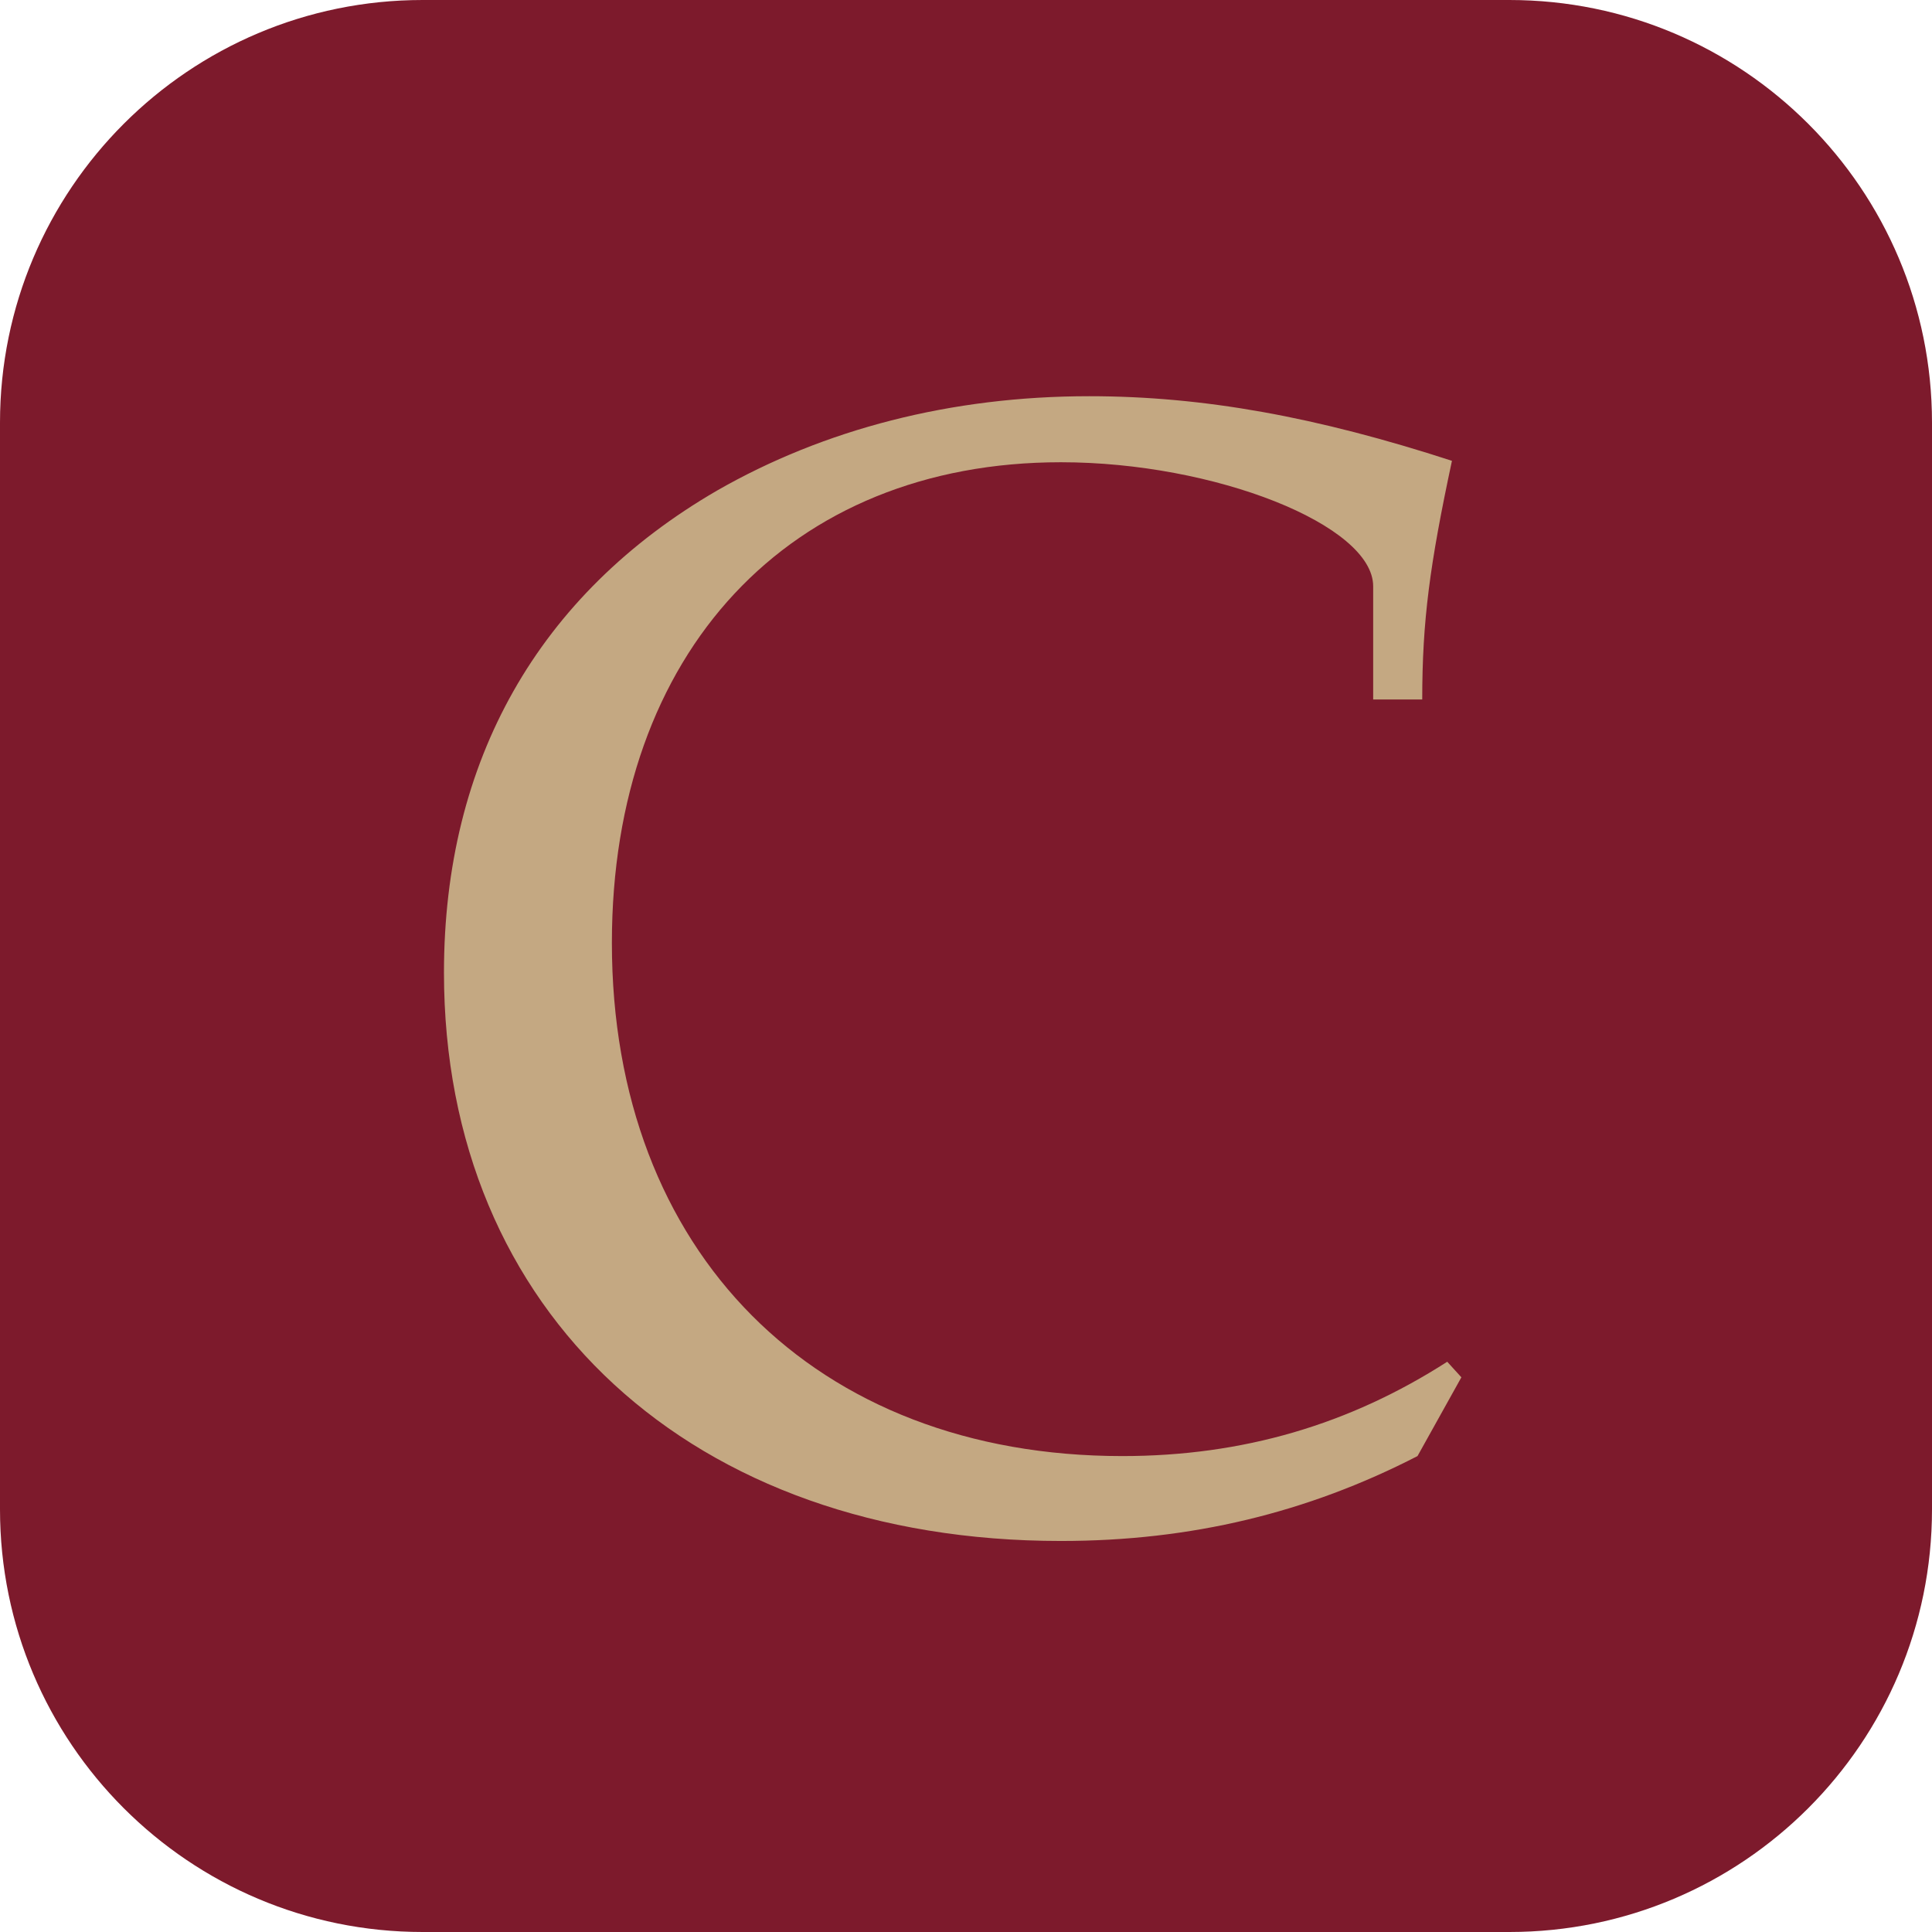
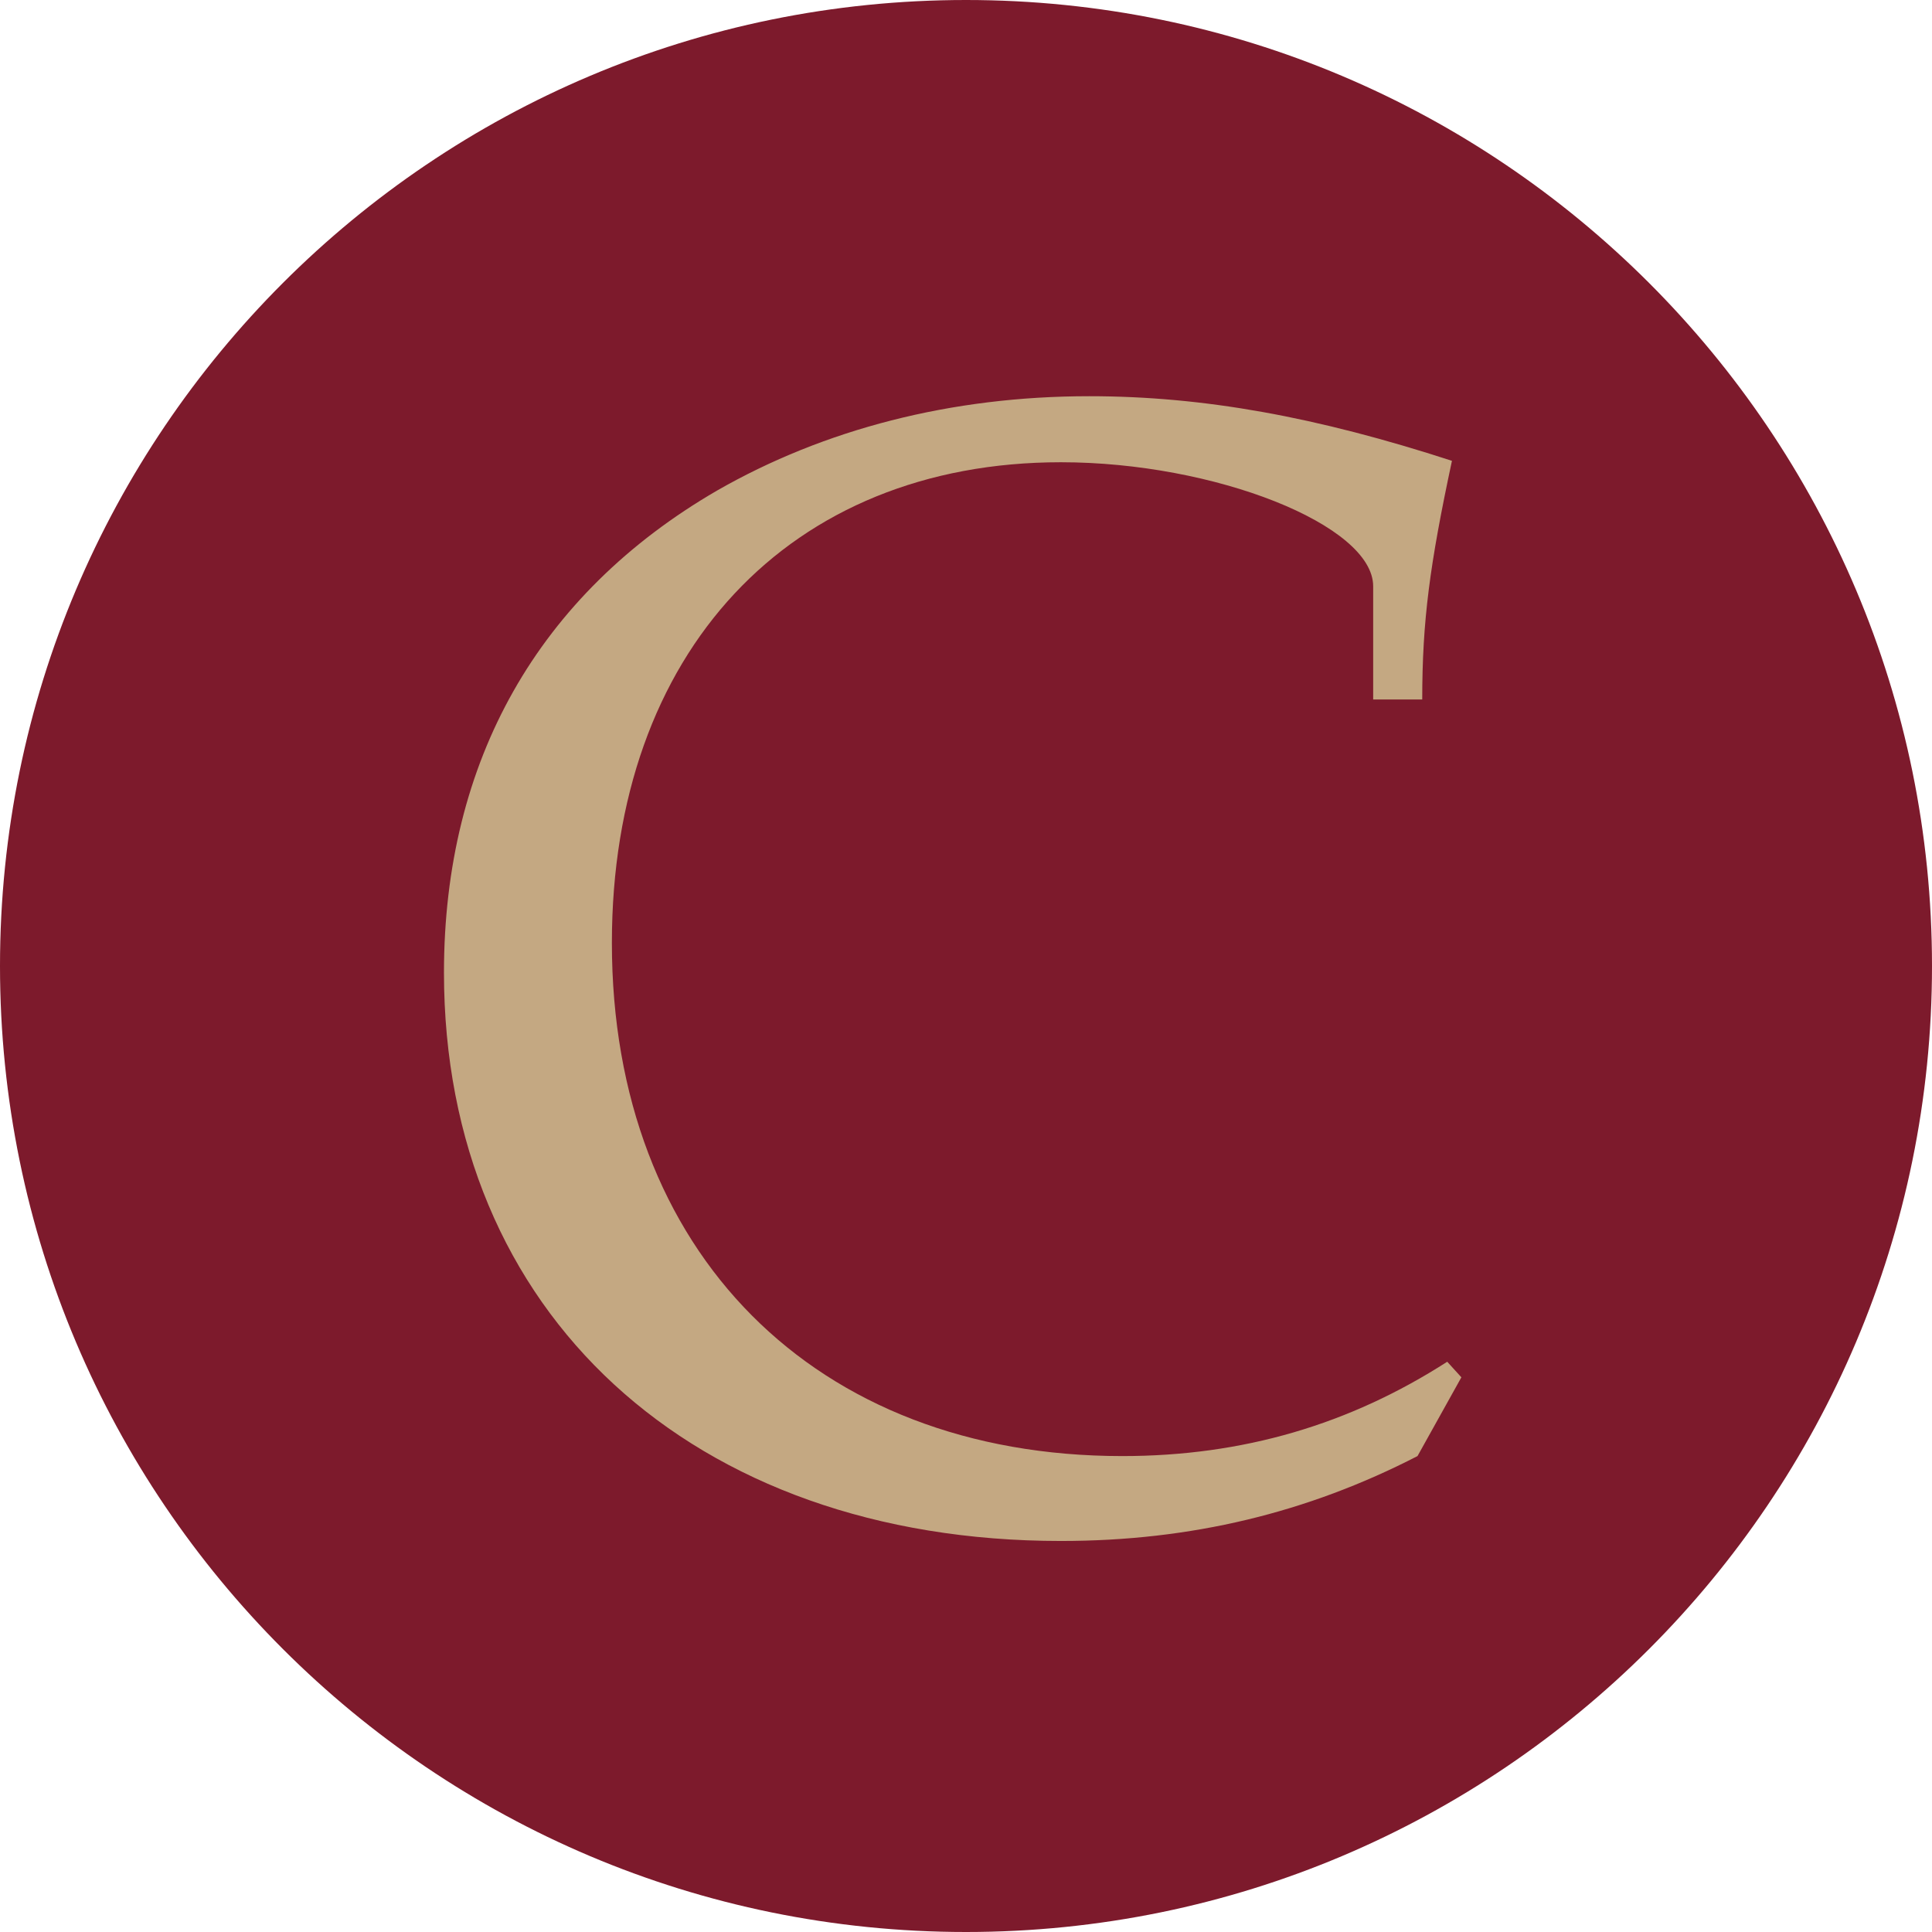
<svg xmlns="http://www.w3.org/2000/svg" width="64" height="64" viewBox="0 0 64 64">
-   <rect width="64" height="64" rx="14" fill="#7D1A2C" />
+   <rect width="64" height="64" rx="32" fill="#7D1A2C" />
  <text x="32" y="50" text-anchor="middle" font-family="Apple Chancery, Palatino, 'Palatino Linotype', serif" font-size="52" fill="#C4A882">C</text>
</svg>
